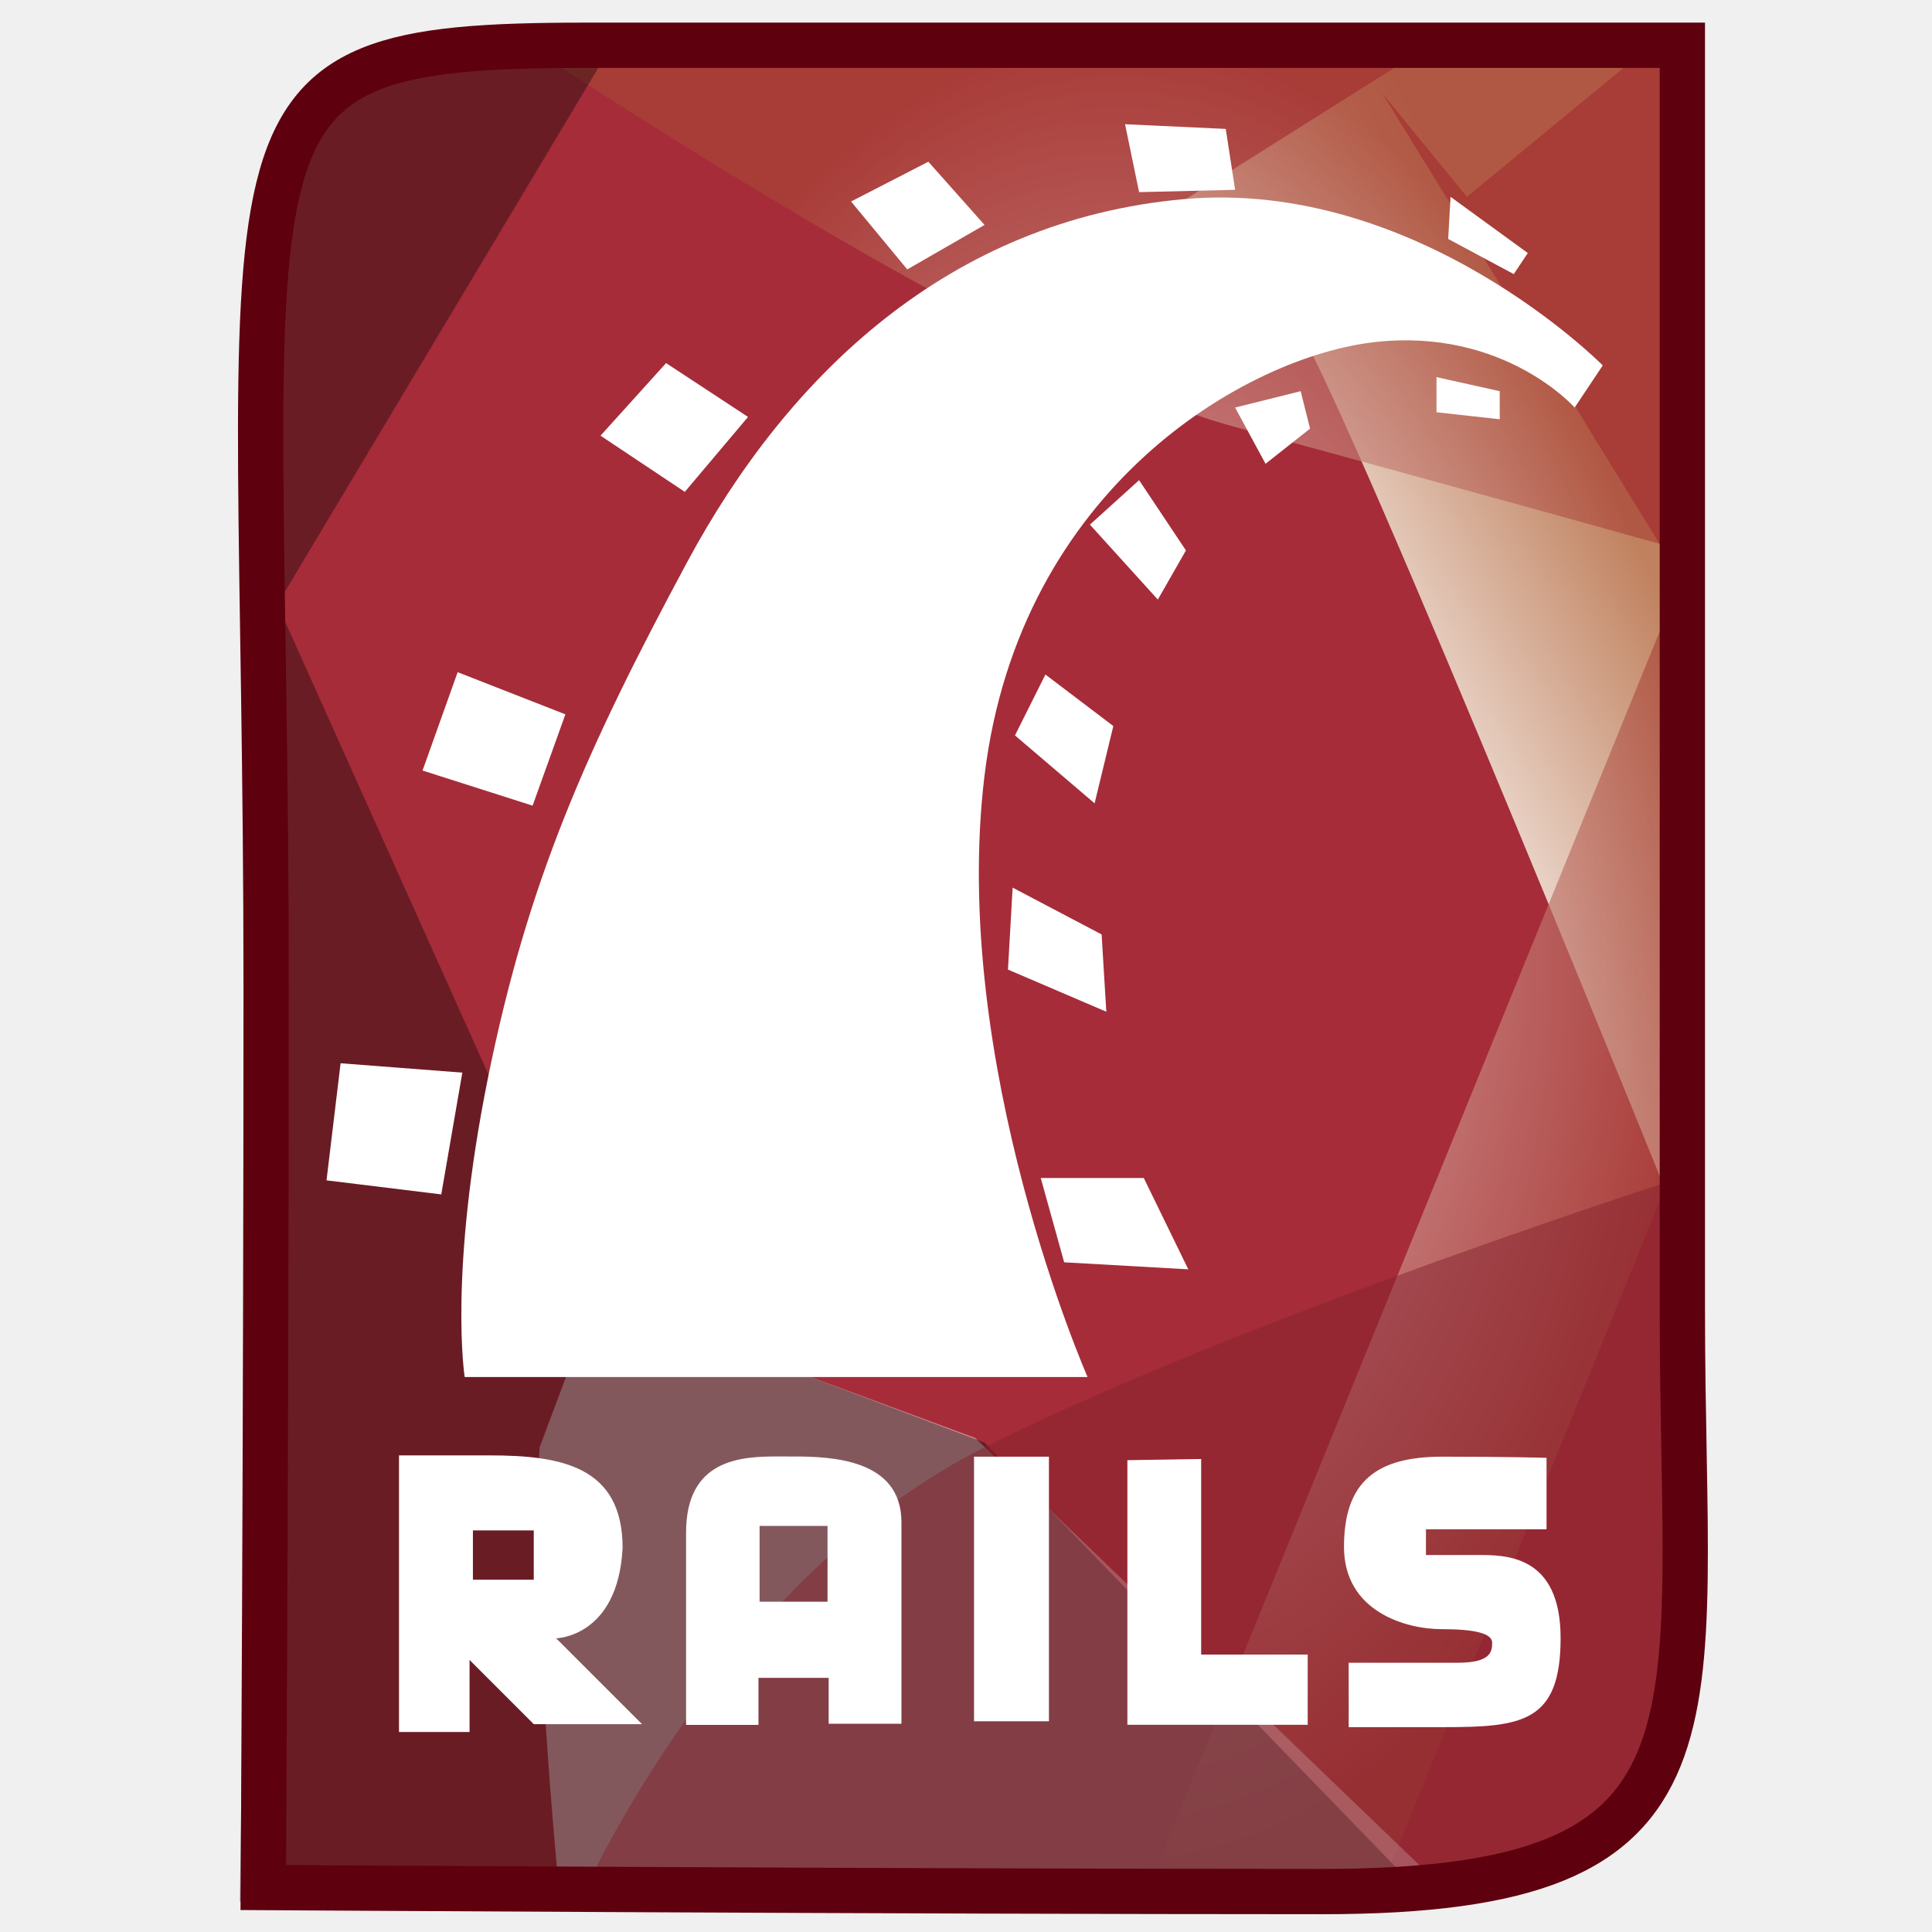
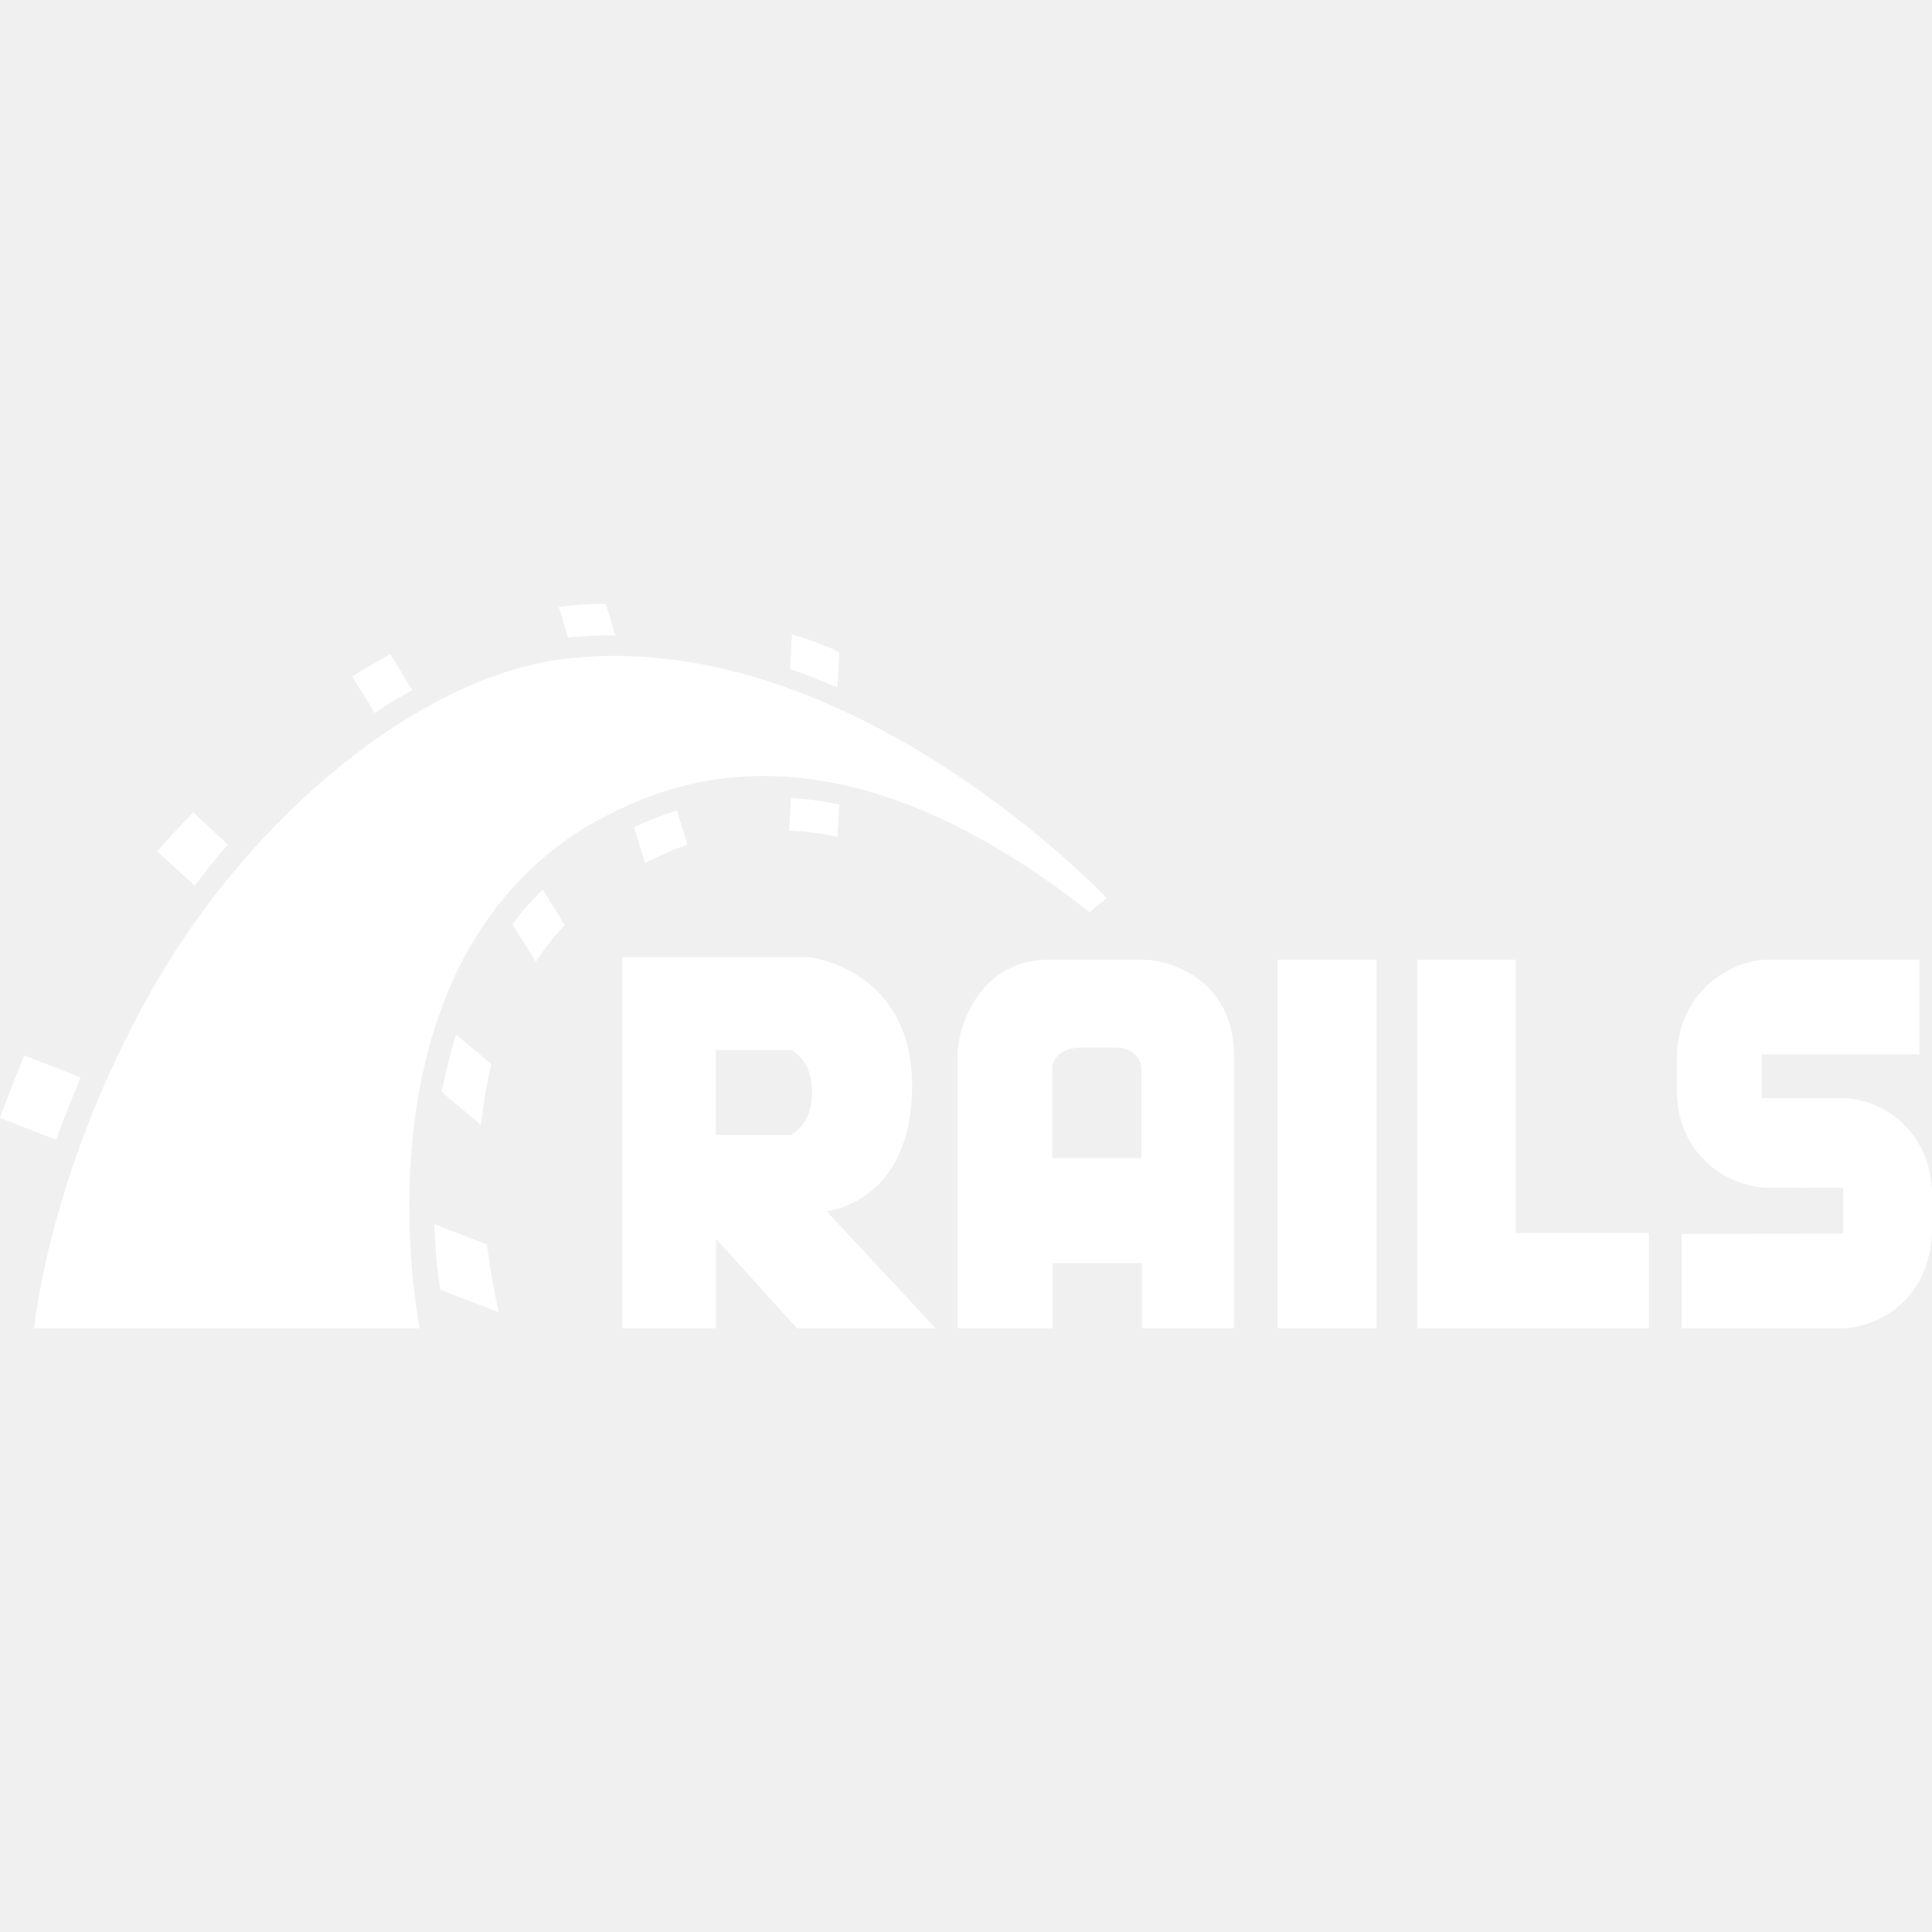
- <svg xmlns="http://www.w3.org/2000/svg" viewBox="0 0 128 128">
-   <path fill="#A62C39" d="M17.444 125.054s.188-29.538.188-59.564c0-58.159-4.901-62.491 21.194-62.491h72.635v83.889c0 27.615 5.162 38.433-23.859 38.433-29.021.001-70.158-.267-70.158-.267z" />
-   <g transform="translate(-273.273 -435.955)">
-     <linearGradient id="a" x1="681.437" x2="703.949" y1="2170.426" y2="2182.218" gradientTransform="matrix(1 0 0 -1 -320.773 2656.956)" gradientUnits="userSpaceOnUse">
-       <stop offset="0" stop-color="#fff" />
-       <stop offset="1" stop-color="#C0815E" />
-     </linearGradient>
-     <path fill="url(#a)" d="M350.603 449.926s4.655.932 8.688 7.757c4.034 6.826 25.444 59.886 25.444 59.886v-43.131l-19.858-32.27 5.585 6.827 10.55-8.689-13.653-.93-16.756 10.55z" />
-   </g>
-   <g transform="translate(-273.273 -435.955)">
-     <radialGradient id="b" cx="668.118" cy="1679.3" r="38.406" gradientTransform="matrix(1 0 0 -1.582 -320.773 3155.877)" gradientUnits="userSpaceOnUse">
-       <stop offset="0" stop-color="#fff" />
-       <stop offset="1" stop-color="#A94436" />
-     </radialGradient>
-     <path fill="url(#b)" d="M309.335 439.686s30.719 20.479 45.613 24.513c14.894 4.035 30.408 8.378 30.408 8.378l-35.373 86.88 15.204.621 19.86-49.026-.622-71.676-75.09.31z" enable-background="new" opacity=".668" />
-     <path fill="#fff" fill-opacity=".44" d="M337.881 531.221l31.956 30.733-59.571-1.256s-1.861-18.927-1.241-28.856l3.723-9.929 25.133 9.308z" />
-   </g>
-   <path fill-opacity=".362" d="M94.085 125.365l-28.856-29.788-26.375-9.929-20.479-45.612 21.721-36.304-14.584-.621-5.896 5.586-2.172 4.344-1.552 112.945 78.193-.621z" />
-   <path fill="#83222D" d="M111.773 77.89s-29.167 9.309-46.543 17.997c-17.376 8.688-26.685 29.787-26.685 29.787s37.234-1.861 51.197-1.241c13.963.621 20.479.621 21.72-18.927 1.241-19.548.311-27.616.311-27.616z" enable-background="new" opacity=".5" />
-   <path fill="#fff" d="M26.435 96.422v18.326h4.674v-4.773l4.254 4.254h7.172l-5.688-5.688s4.093-.067 4.402-5.984c0-5.43-4.097-6.134-8.83-6.134h-5.984zm4.897 4.971h4.031v3.265h-4.031v-3.265zM51.562 96.496c-2.559-.015-6.108.223-6.108 5.045v12.737h4.797v-3.116h4.65v3.042h4.822v-13.354c0-4.189-4.654-4.353-7.147-4.353l-1.014-.001zm-1.237 4.6h4.501v5.021h-4.501v-5.021zM64.531 96.507h4.964v17.531h-4.964zM74.692 96.741v17.531h11.947v-4.654h-7.059v-12.955l-4.888.078zM102.463 96.585v4.732h-7.99v1.707h3.413c1.785 0 5.508-.077 5.508 5.508s-2.561 5.896-7.758 5.896h-6.283v-4.267h7.214c2.172 0 2.292-.708 2.292-1.324 0-.615-1.11-.902-3.369-.902s-6.447-1.11-6.447-5.454 2.172-5.973 6.516-5.973c4.345-.001 6.904.077 6.904.077z" />
-   <g fill="#fff">
-     <path d="M30.787 91.233h41.269s-9.154-20.789-6.826-39.873c2.326-19.082 17.376-27.771 25.909-28.702 8.533-.931 13.187 4.344 13.187 4.344l1.861-2.792s-12.256-12.412-27.771-11.015c-15.514 1.395-26.219 11.635-32.89 24.046-6.671 12.412-10.55 21.101-13.188 34.132-2.637 13.033-1.551 19.86-1.551 19.86zM22.565 70.444l8.066.62-1.396 8.068-7.602-.931.932-7.757zM35.286 53.377l2.172-6.05-7.137-2.793-2.327 6.516 7.292 2.327zM45.37 32.588l4.189-4.965-5.43-3.568-4.343 4.81 5.584 3.723zM56.385 13.351l3.724 4.499 5.12-2.947-3.724-4.189-5.12 2.637zM74.538 8.231l.93 4.499 6.361-.155-.62-4.034-6.671-.31z" />
-     <path d="M96.102 13.04l-.155 2.792 4.343 2.328.931-1.396-5.119-3.724zM95.172 24.986v2.327l4.189.465v-1.861l-4.189-.931zM81.829 27.002l2.017 3.724 2.948-2.327-.621-2.482-4.344 1.085zM75.468 31.812l3.103 4.655-1.862 3.257-4.499-4.965 3.258-2.947zM69.262 44.69l-2.017 4.033 5.275 4.5 1.241-5.121-4.499-3.412zM67.09 58.807l-.31 5.43 6.516 2.792-.311-5.119-5.895-3.103zM68.952 78.045l1.552 5.586 8.223.465-2.949-6.051h-6.826z" />
-   </g>
-   <path fill="none" stroke="#5E000E" stroke-width="3" d="M17.444 125.054s.188-29.538.188-59.564c0-58.159-4.901-62.491 21.194-62.491h72.635v83.889c0 27.615 3.921 38.433-23.859 38.433-27.78.001-70.158-.267-70.158-.267z" />
+ <svg xmlns="http://www.w3.org/2000/svg" width="288" height="288">
+   <svg width="288" height="288" enable-background="new 0 0 24 24" viewBox="0 0 24 24">
+     <polygon fill="#fff" points="6.366 11.484 6.366 11.483 6.366 11.483" class="color000 svgShape" />
+     <path fill="#fff" d="M5.668 12.853c-.079.239-.133.479-.182.711l.491.413c.024-.252.067-.504.127-.756L5.668 12.853zM5.395 15.207c.012.343.042.621.073.815l.727.278c-.055-.252-.109-.537-.145-.841L5.395 15.207 5.395 15.207z" class="color000 svgShape" />
+     <path fill="#fff" d="M.469 16.183c-.034.199-.045.316-.045.316l.001.001h4.789c0 0-.915-4.454 2.116-6.259.661-.343 2.765-1.623 6.207 1.092.109-.097.212-.175.212-.175s-3.153-3.355-6.663-2.981c-1.77.168-3.94 1.882-5.213 4.144C.905 14.04.573 15.552.469 16.183zM2.831 10.493l-.43-.401c-.158.162-.309.323-.448.485l.467.426c.127-.175.267-.349.412-.511L2.831 10.493z" class="color000 svgShape" />
+     <path fill="#fff" d="M7.015 11.49l-.273-.44c-.139.136-.267.284-.376.433l.291.465C6.76 11.786 6.881 11.637 7.015 11.49zM7.645 7.894L7.524 7.5c-.188 0-.382.013-.582.039L7.057 7.92c.176-.019.352-.026.527-.026H7.645zM4.849 8.127C4.697 8.211 4.54 8.302 4.376 8.404l.279.453c.158-.103.309-.2.467-.284L4.849 8.127zM1 13.383l-.697-.272C.188 13.389.061 13.713 0 13.887l.697.271C.776 13.938.903 13.622 1 13.383zM7.73 16.5h1.164v-1.112L9.9 16.5h1.721l-1.352-1.454v-.001c0 0 1.061-.096 1.061-1.558s-1.285-1.597-1.285-1.597H7.73V16.5zM8.893 13.046h.933c0 0 .261.103.261.524 0 .42-.267.53-.267.53H8.893V13.046z" class="color000 svgShape" />
+     <polygon fill="#fff" points="17.604 11.922 17.604 16.499 20.484 16.499 20.484 15.316 18.829 15.316 18.829 11.922" class="color000 svgShape" />
+     <polygon fill="#fff" points="5.122 8.572 5.122 8.572 5.122 8.573" class="color000 svgShape" />
+     <rect width="1.23" height="4.577" x="15.871" y="11.922" fill="#fff" class="color000 svgShape" />
+     <path fill="#fff" d="M10.427,8.107c-0.055-0.032-0.206-0.11-0.588-0.226L9.814,8.308c0.2,0.071,0.394,0.149,0.588,0.232v0.001L10.427,8.107z" class="color000 svgShape" />
+     <polygon fill="#fff" points="7.875 10.275 7.875 10.275 7.875 10.274" class="color000 svgShape" />
+     <path fill="#fff" d="M10.427 9.995c-.206-.045-.406-.071-.6-.084v.001l-.024.407c.2.006.4.032.6.077L10.427 9.995zM14.203 11.922h-1.182c-.842 0-1.127.815-1.127 1.203V16.5h1.182v-.809h1.109V16.5h1.145v-3.375C15.331 12.142 14.495 11.922 14.203 11.922zM13.07 14.385v-1.118c0 0 0-.253.37-.253h.406c.327 0 .333.253.333.253v1.118H13.07zM22.49 14.757C22.531 14.757 22.552 14.757 22.49 14.757L22.49 14.757zM23.843 13.099v-1.177h-1.879c-.485 0-1.133.426-1.133 1.222v.407c0 .796.642 1.203 1.133 1.203.316.001.464.002.527.002-.095-.001-.274-.002.406-.002v.569l-2.006.006V16.5h1.982c.406 0 1.103-.317 1.127-1.203v-.453c0-.756-.582-1.203-1.127-1.203h-.988v-.543H23.843zM8.541 10.494l-.133-.426c-.206.064-.382.136-.533.207l.139.446C8.19 10.63 8.366 10.552 8.541 10.494z" class="color000 svgShape" />
+   </svg>
</svg>
